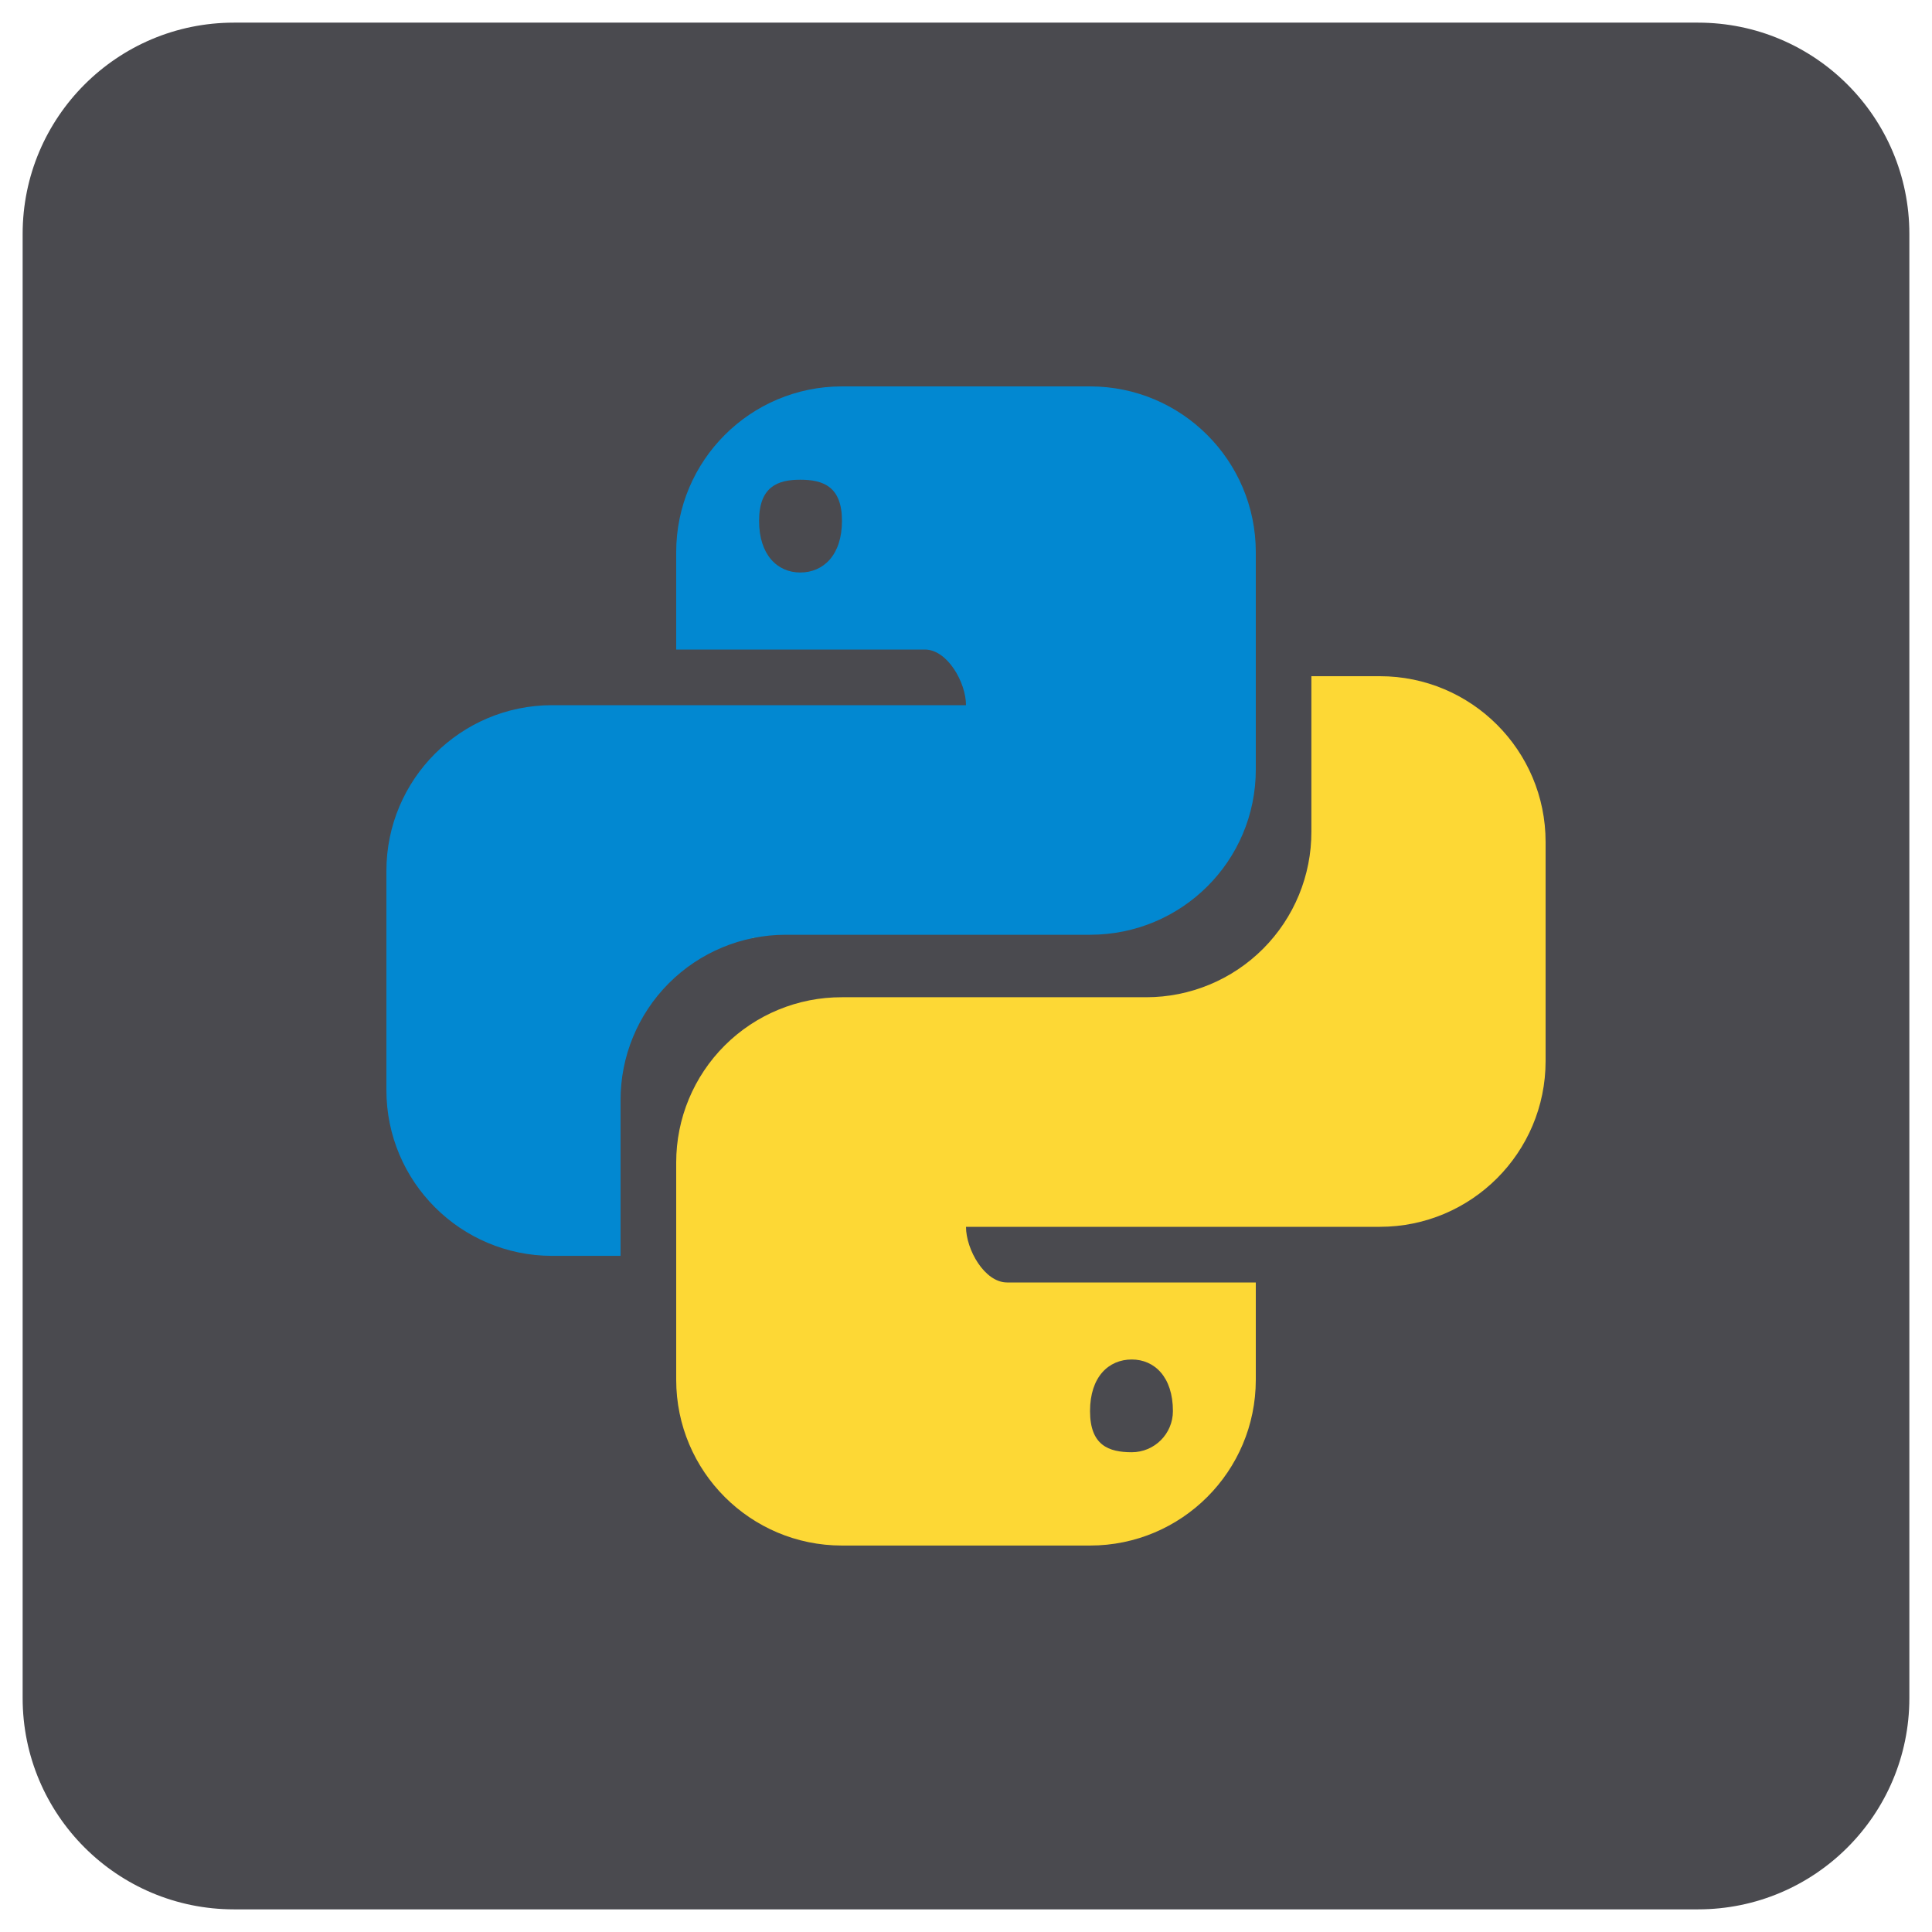
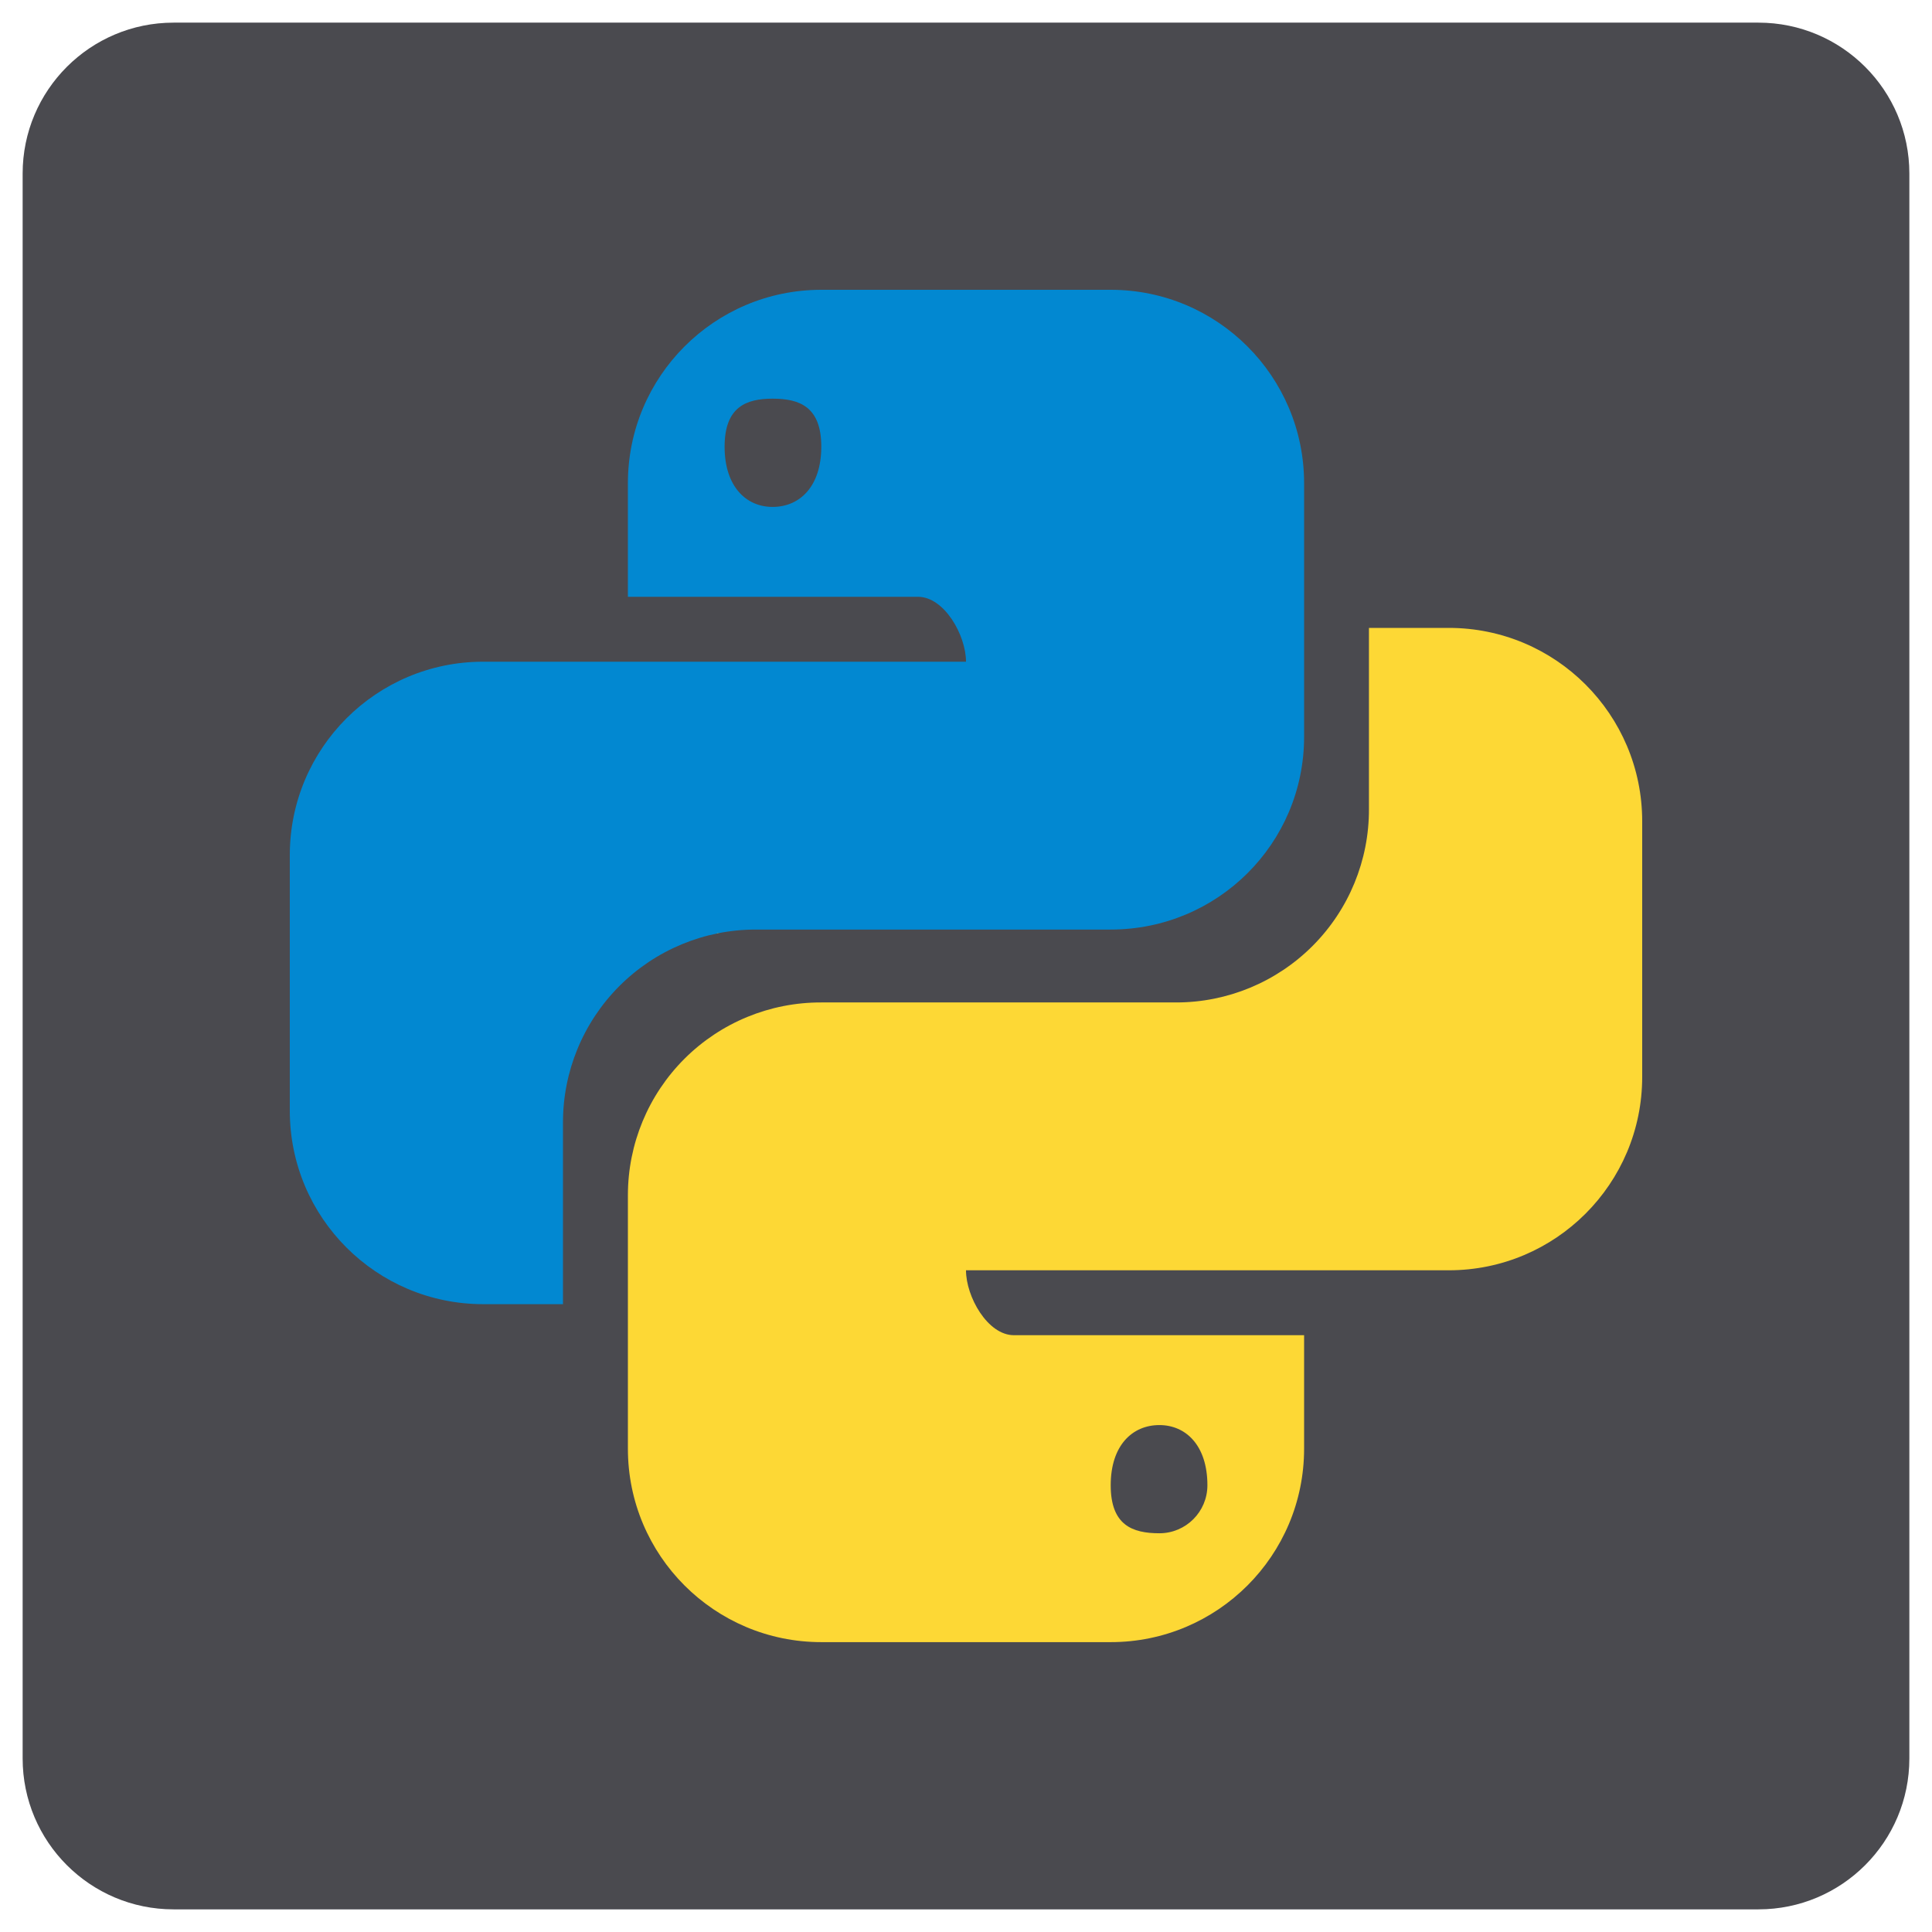
<svg xmlns="http://www.w3.org/2000/svg" viewBox="0 0 128 128">
-   <rect x="1.5" y="1.5" width="125" height="125" rx="14" fill="#4a4a4f" />
-   <g transform="translate(17.92,17.92) scale(3.84)">
+   <rect x="1.5" y="1.5" width="125" height="125" rx="10" fill="#4a4a4f" />
+   <g transform="translate(10.24,10.24) scale(4.48)">
    <path fill="#0288d1" d="M9.86 2A2.86 2.86 0 0 0 7 4.86v1.68h4.29c.39 0 .71.57.71.96H4.86A2.86 2.86 0 0 0 2 10.36v3.781a2.86 2.86 0 0 0 2.86 2.86h1.18v-2.68a2.85 2.85 0 0 1 2.85-2.86h5.25c1.58 0 2.86-1.271 2.86-2.851V4.86A2.86 2.86 0 0 0 14.14 2zm-.72 1.61c.4 0 .72.12.72.71s-.32.891-.72.891c-.39 0-.71-.3-.71-.89s.32-.711.71-.711" />
    <path fill="#fdd835" d="M17.959 7v2.68a2.85 2.85 0 0 1-2.85 2.859H9.86A2.85 2.85 0 0 0 7 15.389v3.75a2.86 2.86 0 0 0 2.86 2.86h4.28A2.86 2.86 0 0 0 17 19.14v-1.68h-4.291c-.39 0-.709-.57-.709-.96h7.14A2.86 2.86 0 0 0 22 13.64V9.86A2.86 2.86 0 0 0 19.14 7zM8.32 11.513l-.004.004.038-.004zm6.54 7.276c.39 0 .71.3.71.89a.71.71 0 0 1-.71.71c-.4 0-.72-.12-.72-.71s.32-.89.72-.89" />
  </g>
</svg>
